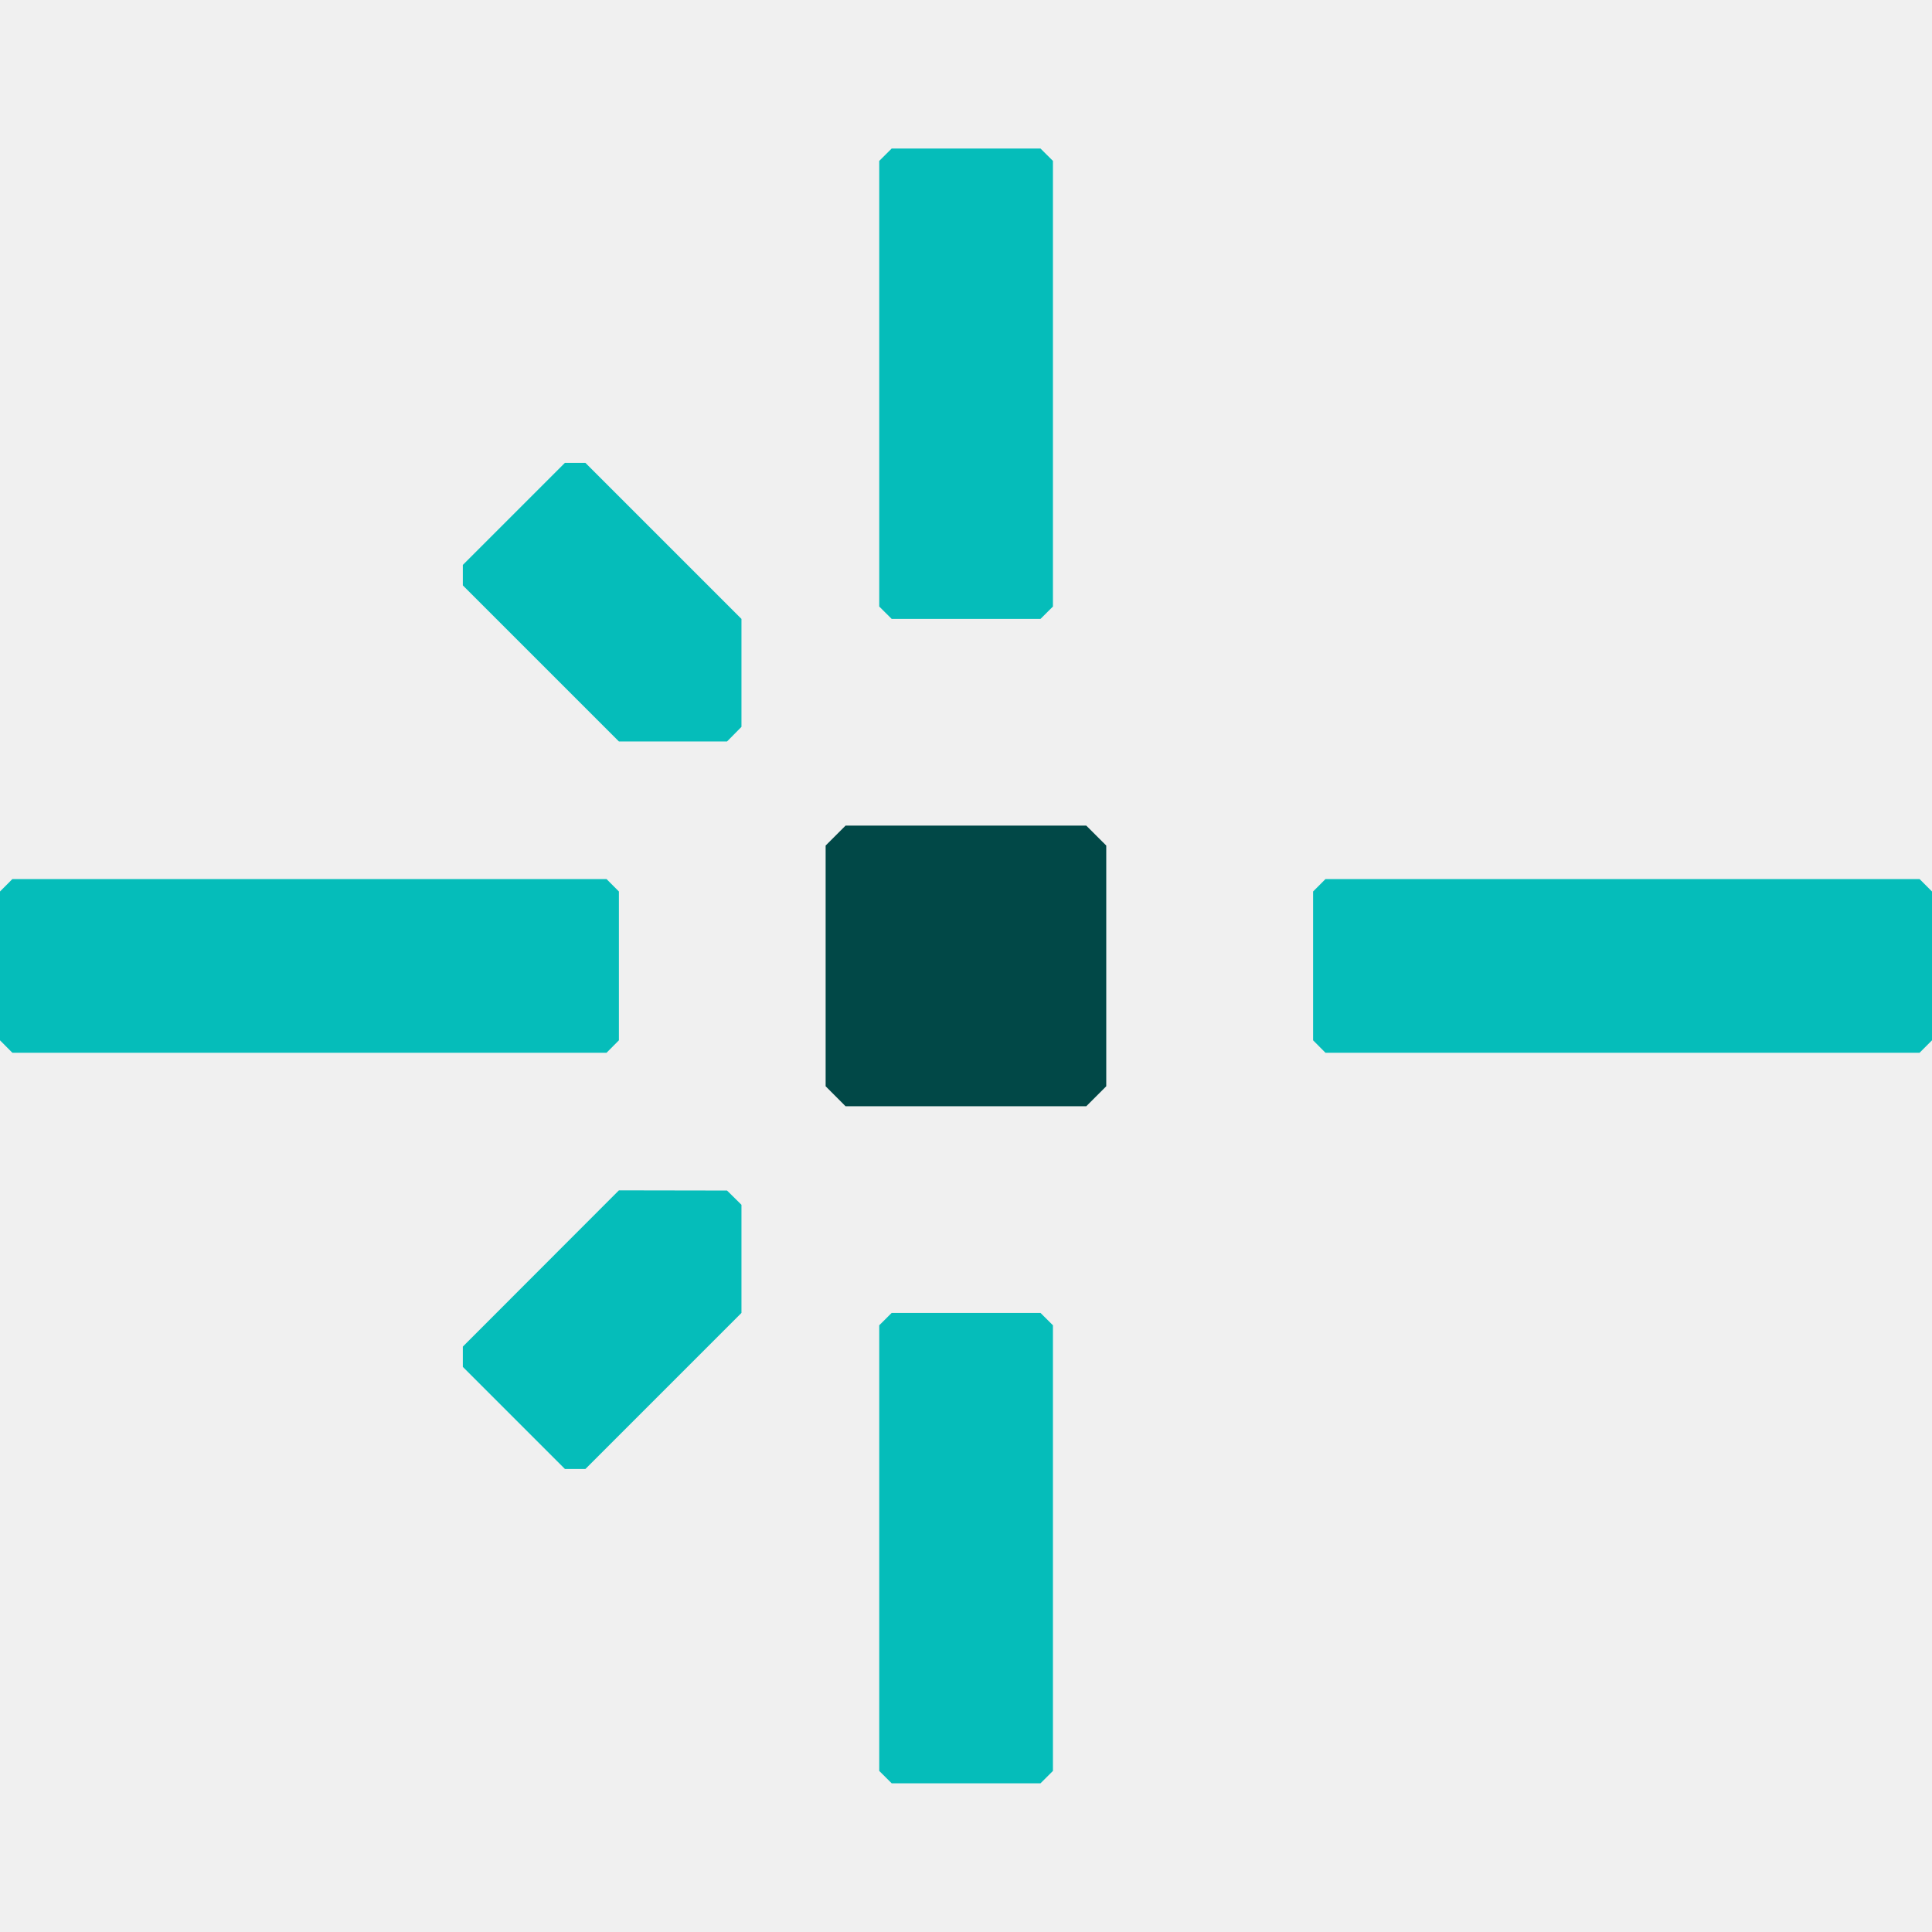
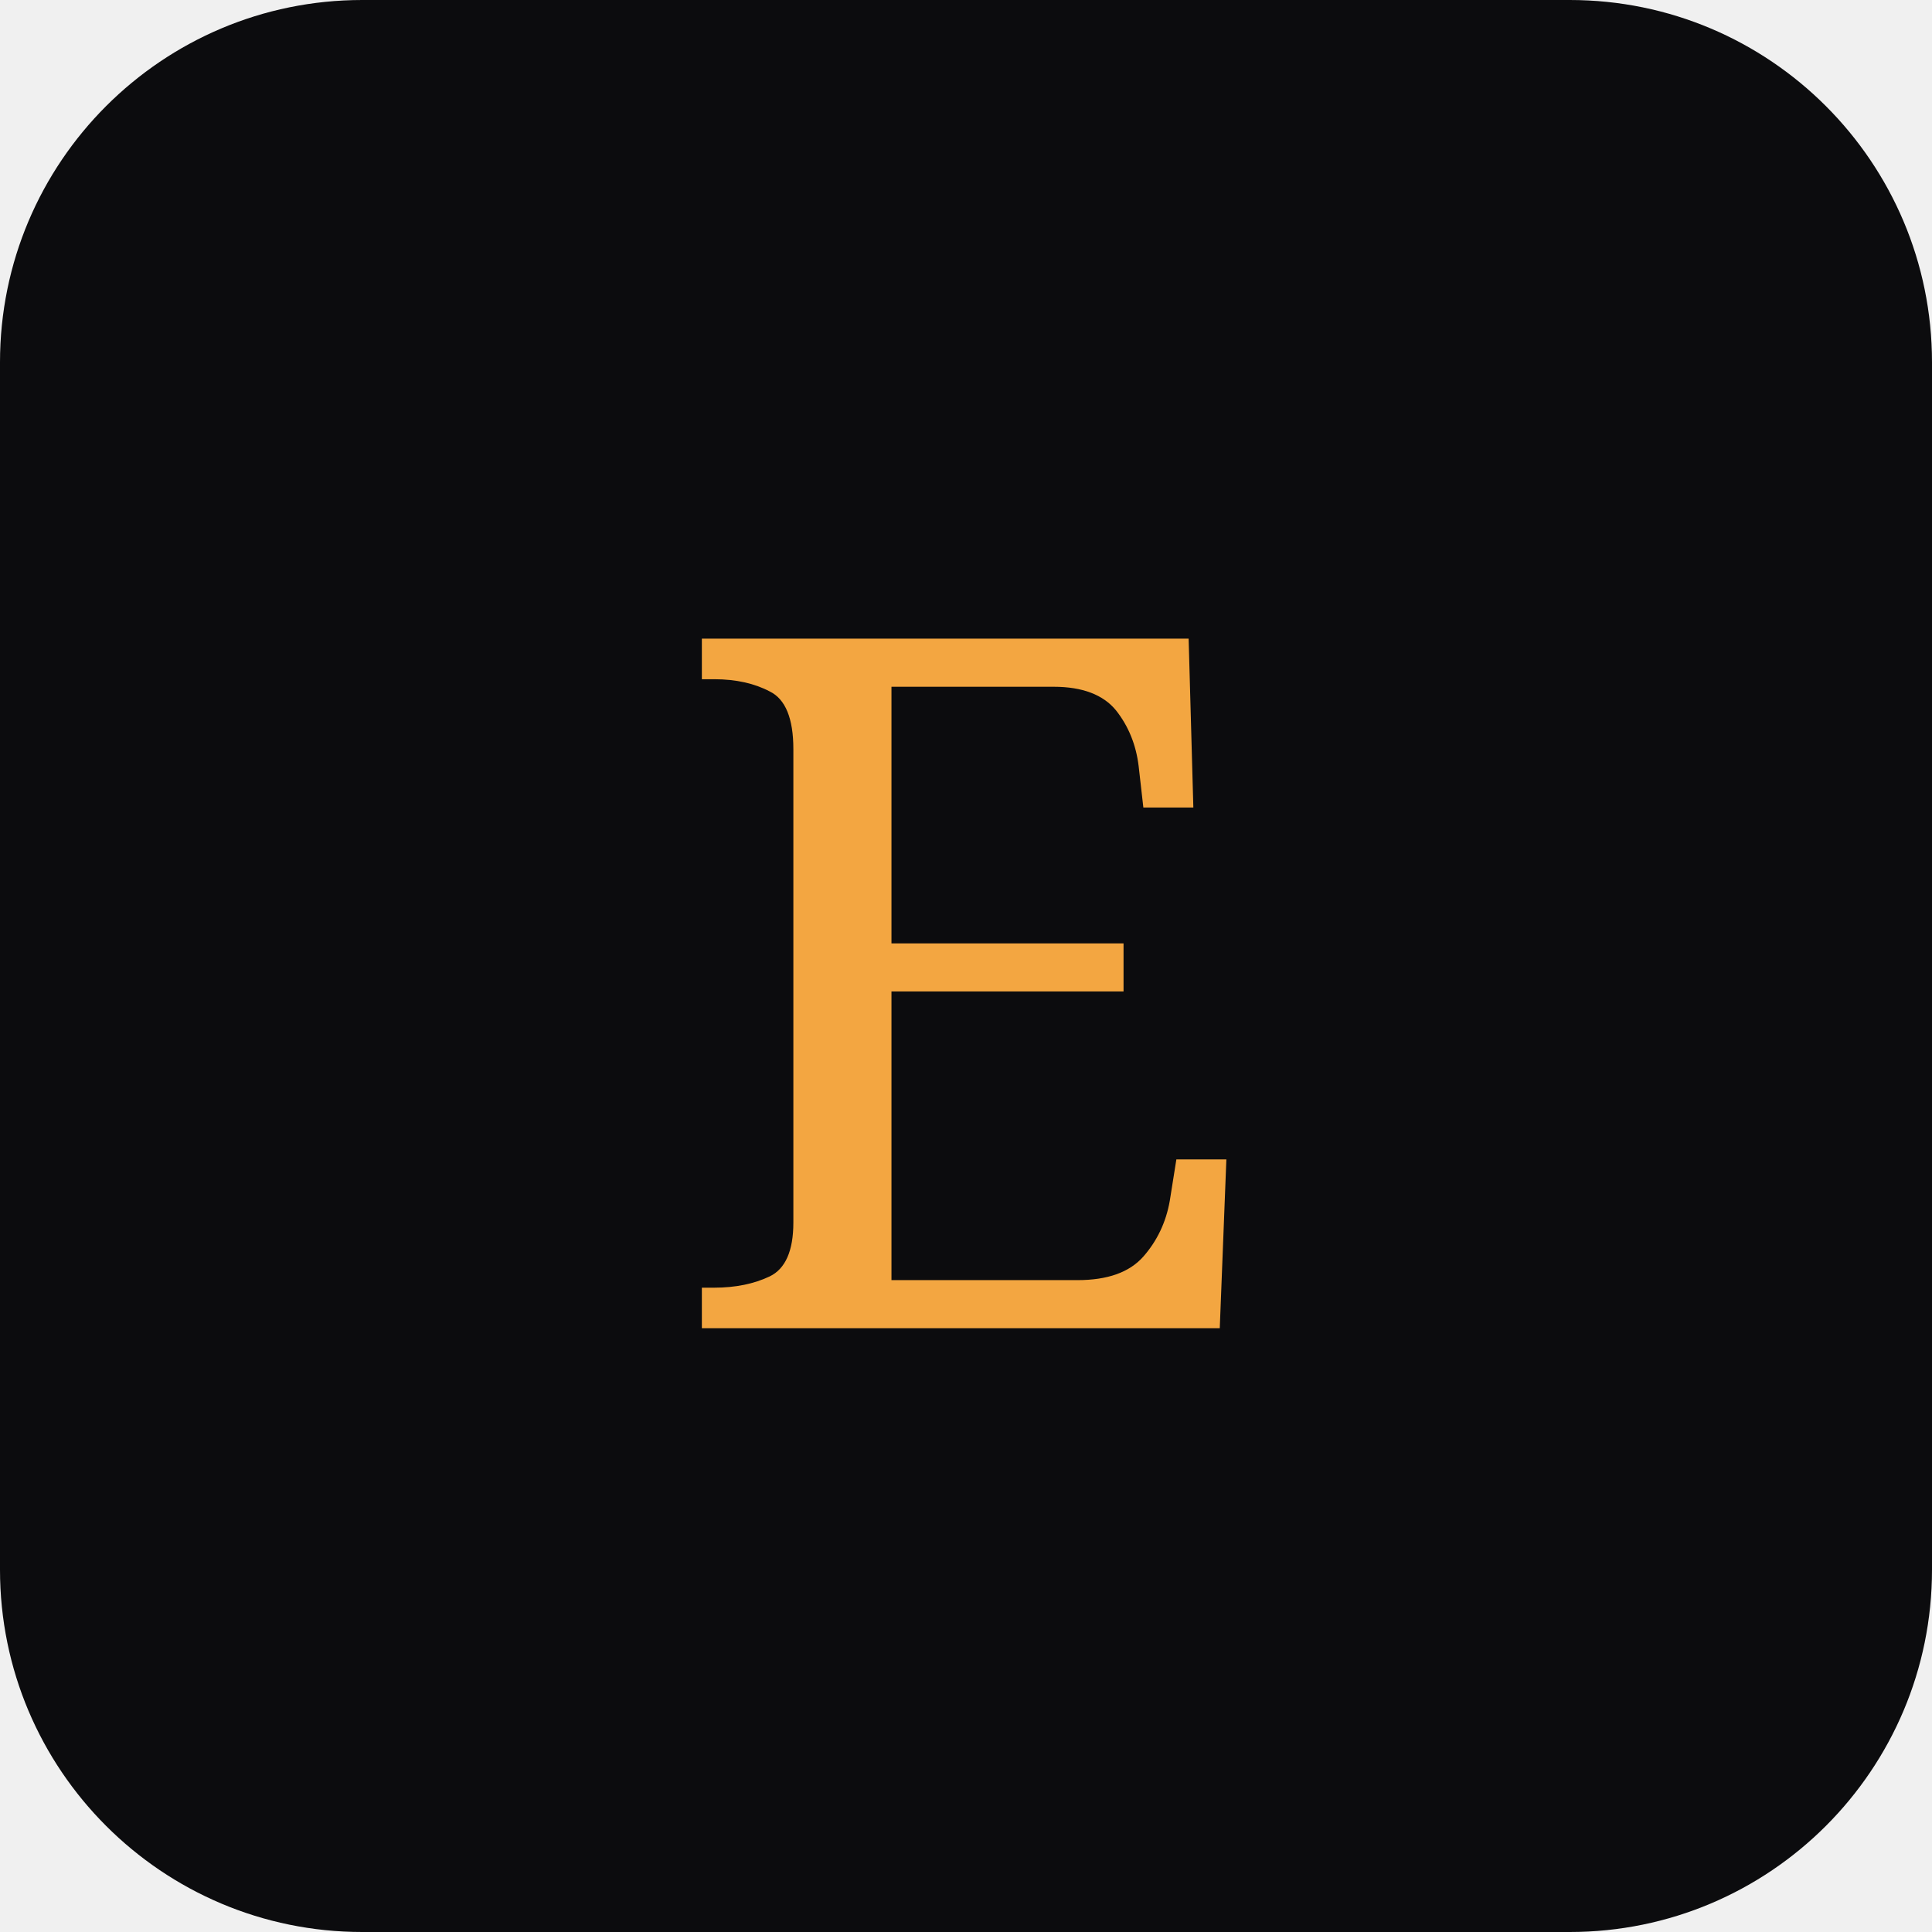
- <svg xmlns="http://www.w3.org/2000/svg" width="32" height="32" viewBox="0 0 32 32" fill="none">
-   <style>
-     .favicon-center-dot {
-       fill: #014847;
-     }
- 
-     .favicon-lines {
-       fill: #05BDBA;
-     }
- 
-     @media (prefers-color-scheme: dark) {
-       .favicon-center-dot {
-         fill: #fff;
-       }
- 
-       .favicon-lines {
-         fill: #05BDBA;
-       }
-     }
-   </style>
-   <path class="favicon-center-dot" stroke="none" d="M17.992 18.323H14.005L13.675 17.992V14.005L14.005 13.675H17.992L18.323 14.005V17.992L17.992 18.323Z" />
-   <g class="favicon-lines" stroke="none">
-     <path d="M9.696 24.331H9.357L7.666 22.64V22.304L10.251 19.716L12.042 19.719L12.281 19.955V21.746L9.696 24.331Z" />
-     <path d="M7.666 9.696V9.357L9.357 7.666H9.696L12.281 10.251V12.039L12.042 12.281H10.251L7.666 9.696Z" />
-     <path d="M10.046 17.437H0.205L0 17.231V14.766L0.205 14.56H10.046L10.251 14.766V17.231L10.046 17.437Z" />
-     <path d="M31.794 17.437H21.954L21.749 17.231V14.766L21.954 14.56H31.794L32 14.766V17.231L31.794 17.437Z" />
-     <path d="M14.563 10.046V2.665L14.769 2.46H17.234L17.44 2.665V10.046L17.234 10.251H14.769L14.563 10.046Z" />
-     <path d="M14.563 29.332V21.951L14.769 21.746H17.234L17.44 21.951V29.332L17.234 29.537H14.769L14.563 29.332Z" />
-   </g>
+ <svg xmlns="http://www.w3.org/2000/svg" viewBox="0 0 32 32" fill="none">
+   <rect width="32" height="32" rx="6" fill="#0c0c0e" />
+   <text x="16" y="22" text-anchor="middle" font-family="serif" font-size="16" fill="#f3a641">E</text>
</svg>
